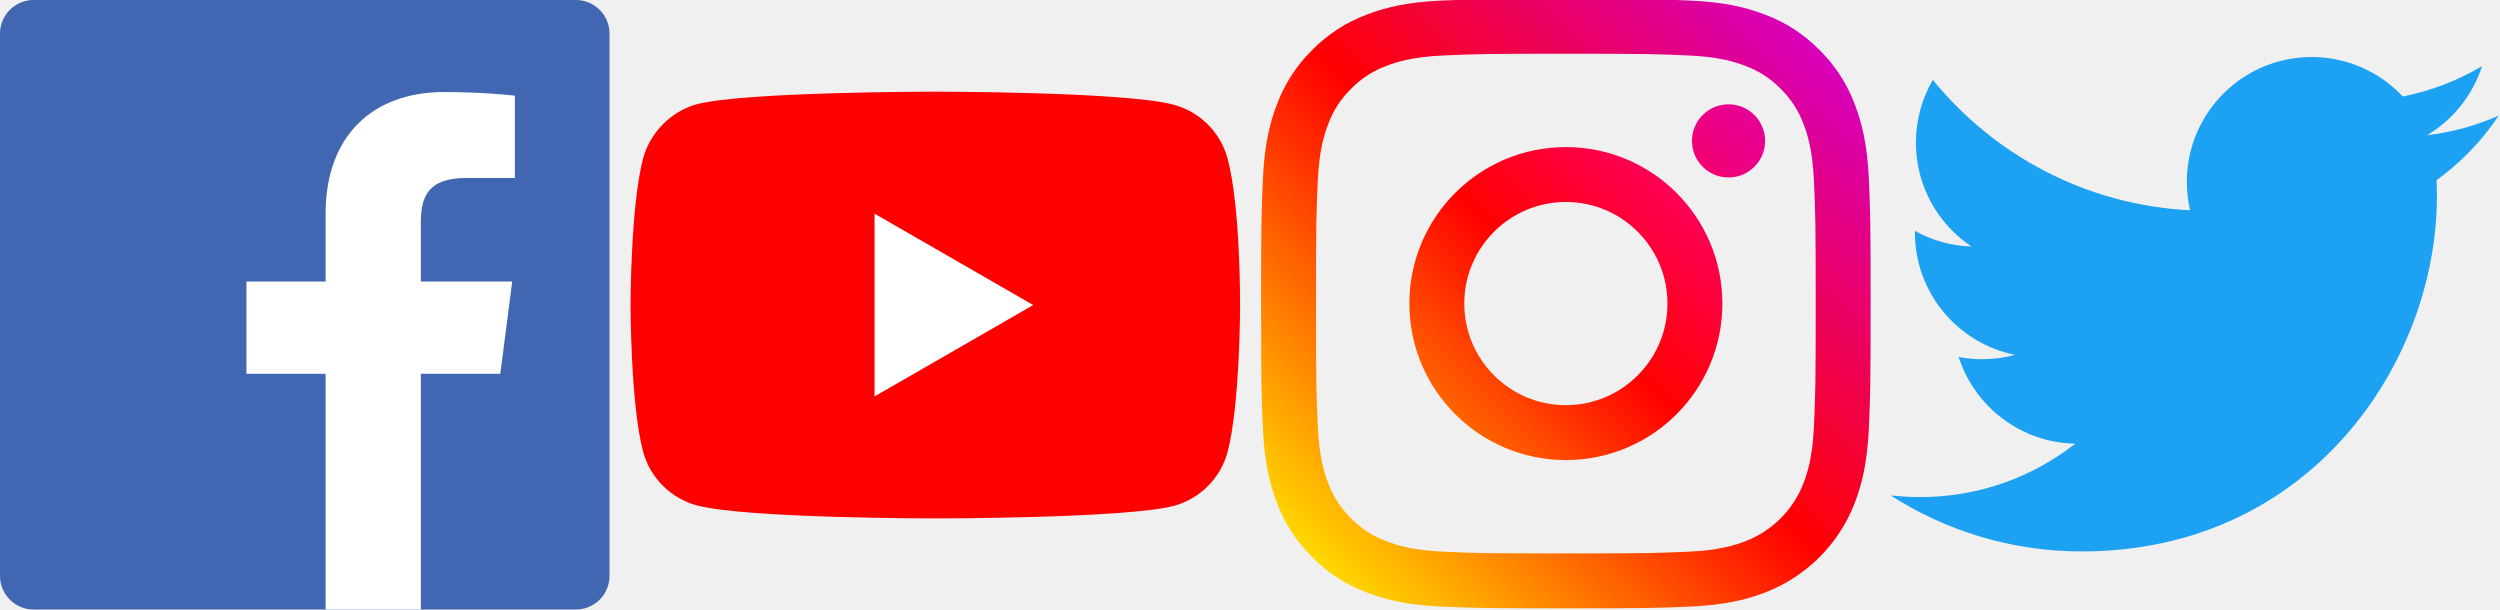
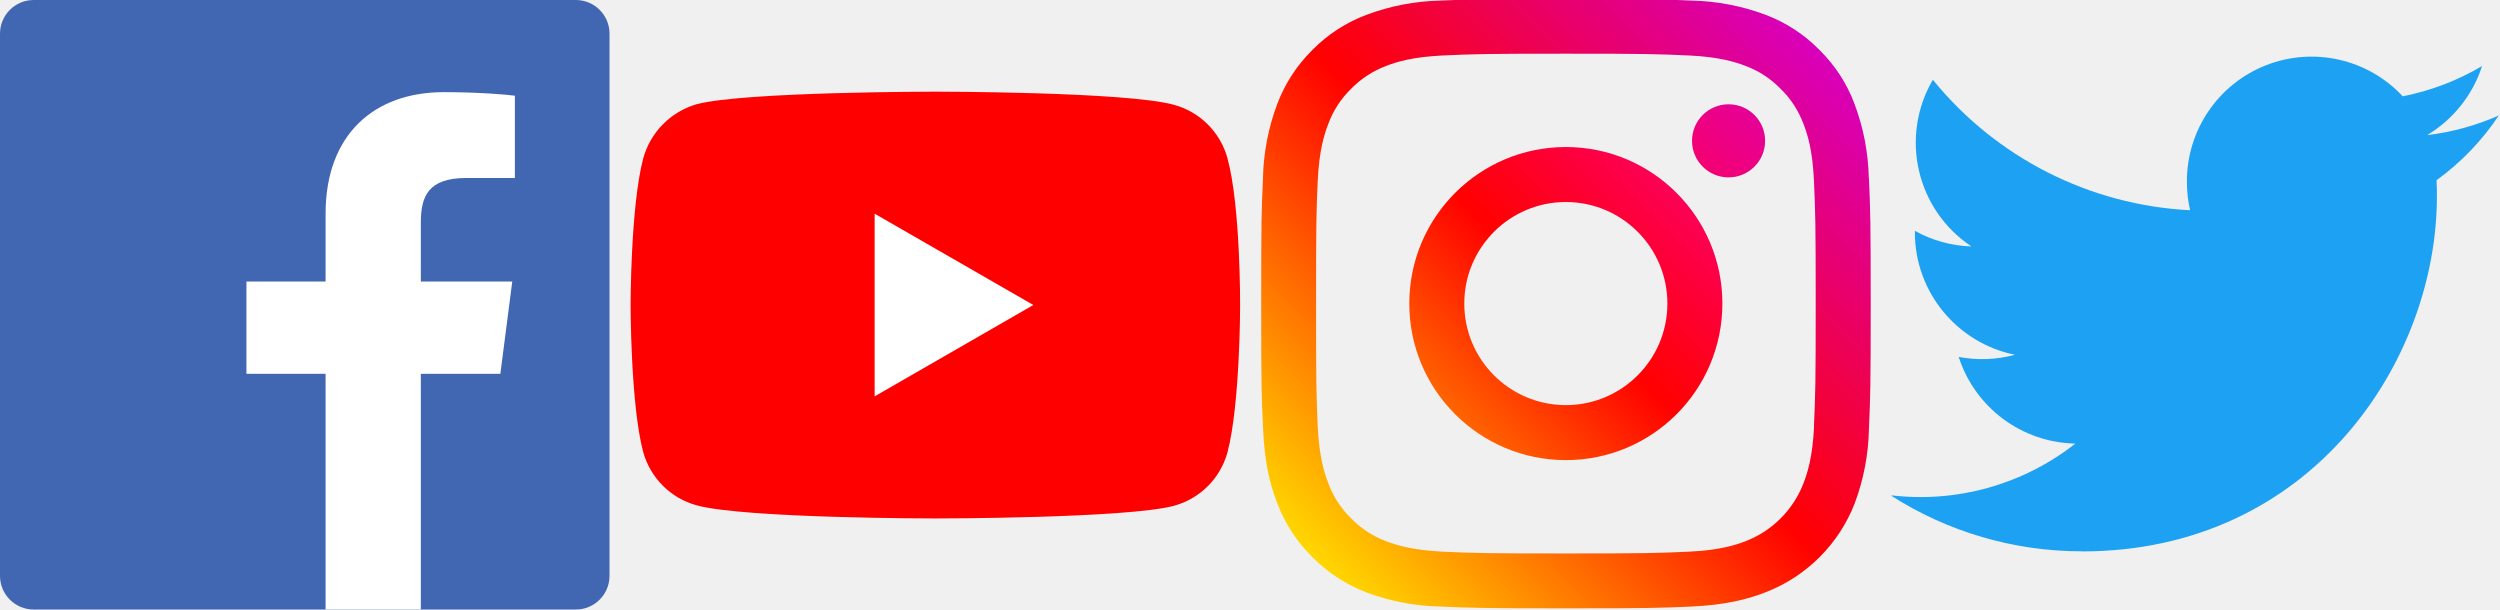
- <svg xmlns="http://www.w3.org/2000/svg" width="100%" height="100%" viewBox="0 0 2100 512" version="1.1" xml:space="preserve" style="fill-rule:evenodd;clip-rule:evenodd;stroke-linejoin:round;stroke-miterlimit:2;">
-   <clipPath id="_clip1">
-     <rect id="facebook" x="0" y="0" width="512" height="512" />
+ <svg xmlns="http://www.w3.org/2000/svg" fill-rule="evenodd" stroke-linejoin="round" stroke-miterlimit="2" clip-rule="evenodd" viewBox="0 0 2100 512">
+   <clipPath id="a">
+     <path d="M0 0h512v512H0z" />
  </clipPath>
-   <g clip-path="url(#_clip1)">
-     <path d="M483.738,0l-455.5,0c-15.597,0.008 -28.242,12.66 -28.238,28.262l0,455.5c0.008,15.597 12.66,28.242 28.262,28.238l455.476,0c15.606,0.004 28.258,-12.645 28.262,-28.25l0,-0.012l0,-455.5c-0.008,-15.597 -12.66,-28.242 -28.262,-28.238Z" style="fill:#4267b2;fill-rule:nonzero;" />
-     <path d="M353.5,512l0,-198l66.75,0l10,-77.5l-76.75,0l0,-49.359c0,-22.387 6.215,-37.641 38.316,-37.641l40.684,0l0,-69.129c-7.078,-0.941 -31.363,-3.047 -59.621,-3.047c-59,0 -99.379,36 -99.379,102.141l0,57.035l-66.5,0l0,77.5l66.5,0l0,198l80,0Z" style="fill:#fff;fill-rule:nonzero;" />
+   <g fill-rule="nonzero" clip-path="url(#a)">
+     <path fill="#4267b2" d="M483.7 0H28.2A28.3 28.3 0 0 0 0 28.3v455.5A28.3 28.3 0 0 0 28.3 512h455.4a28.3 28.3 0 0 0 28.3-28.3V28.2A28.3 28.3 0 0 0 483.7 0z" />
+     <path fill="#fff" d="M353.5 512V314h66.8l10-77.5h-76.8v-49.4c0-22.3 6.2-37.6 38.3-37.6h40.7V80.4c-7-1-31.4-3-59.6-3-59 0-99.4 36-99.4 102v57.1H207V314h66.5v198h80z" />
  </g>
-   <clipPath id="_clip2">
-     <rect id="twitter" x="1589" y="0" width="511" height="511" />
+   <clipPath id="b">
+     <path d="M1589 0h511v511h-511z" />
  </clipPath>
-   <g clip-path="url(#_clip2)">
-     <path d="M1748.71,463.199c192.842,0 298.296,-159.761 298.296,-298.295c0,-4.538 -0.094,-9.057 -0.296,-13.552c20.468,-14.799 38.261,-33.267 52.296,-54.288c-18.784,8.351 -39.002,13.968 -60.207,16.506c21.646,-12.982 38.265,-33.512 46.102,-57.988c-20.258,12.008 -42.69,20.733 -66.573,25.447c-19.131,-20.379 -46.371,-33.123 -76.53,-33.123c-57.895,0 -104.846,46.951 -104.846,104.826c0,8.23 0.92,16.23 2.717,23.907c-87.134,-4.386 -164.401,-46.102 -216.105,-109.54c-9.002,15.493 -14.195,33.493 -14.195,52.698c0,36.37 18.511,68.483 46.655,87.266c-17.2,-0.53 -33.356,-5.251 -47.481,-13.111c-0.016,0.441 -0.016,0.87 -0.016,1.338c0,50.775 36.137,93.169 84.113,102.775c-8.811,2.398 -18.082,3.688 -27.645,3.688c-6.745,0 -13.318,-0.662 -19.708,-1.891c13.349,41.657 52.055,71.969 97.942,72.819c-35.883,28.125 -81.088,44.877 -130.214,44.877c-8.453,0 -16.803,-0.483 -25.01,-1.45c46.398,29.739 101.497,47.095 160.709,47.095" style="fill:#1da1f2;fill-rule:nonzero;" />
+   <g clip-path="url(#b)">
+     <path fill="#1da1f2" fill-rule="nonzero" d="M1748.7 463.2c192.9 0 298.3-159.8 298.3-298.3 0-4.5 0-9-.3-13.5A213.3 213.3 0 0 0 2099 97c-18.8 8.3-39 14-60.2 16.5 21.6-13 38.3-33.5 46.1-58a210.3 210.3 0 0 1-66.6 25.4 104.7 104.7 0 0 0-181.3 71.7c0 8.3.9 16.3 2.7 24A297.7 297.7 0 0 1 1623.6 67a104.6 104.6 0 0 0 32.4 140 104 104 0 0 1-47.5-13.1v1.3c0 50.8 36.2 93.2 84.1 102.8a105.2 105.2 0 0 1-47.3 1.8 105 105 0 0 0 98 72.8A210.3 210.3 0 0 1 1588 416a296.8 296.8 0 0 0 160.7 47.1" />
  </g>
-   <clipPath id="_clip3">
-     <rect id="youtube" x="529.667" y="0" width="512" height="512" />
+   <clipPath id="c">
+     <path d="M529.7 0h512v512h-512z" />
  </clipPath>
-   <g clip-path="url(#_clip3)">
-     <path d="M1031.12,133.094c-5.903,-21.933 -23.196,-39.222 -45.125,-45.128c-40.066,-10.965 -200.331,-10.965 -200.331,-10.965c0,0 -160.261,0 -200.328,10.547c-21.507,5.902 -39.222,23.617 -45.124,45.546c-10.543,40.063 -10.543,123.148 -10.543,123.148c0,0 0,83.504 10.543,123.148c5.906,21.93 23.195,39.223 45.128,45.129c40.485,10.965 200.328,10.965 200.328,10.965c0,0 160.261,0 200.327,-10.547c21.933,-5.903 39.222,-23.195 45.129,-45.125c10.543,-40.066 10.543,-123.148 10.543,-123.148c0,0 0.421,-83.507 -10.547,-123.57Z" style="fill:#f00;fill-rule:nonzero;" />
-     <path d="M734.635,333l133.269,-76.758l-133.269,-76.757l0,153.515Z" style="fill:#fff;fill-rule:nonzero;" />
+   <g fill-rule="nonzero" clip-path="url(#c)">
+     <path fill="red" d="M1031.1 133A64.1 64.1 0 0 0 986 88c-40-11-200.3-11-200.3-11s-160.3 0-200.4 10.5a65.5 65.5 0 0 0-45 45.6c-10.6 40-10.6 123.1-10.6 123.1s0 83.5 10.5 123.2c6 22 23.2 39.2 45.1 45.1 40.5 11 200.4 11 200.4 11s160.2 0 200.3-10.6a64.1 64.1 0 0 0 45.1-45c10.6-40.2 10.6-123.2 10.6-123.2s.4-83.5-10.6-123.6z" />
+     <path fill="#fff" d="M734.6 333L868 256.2l-133.3-76.7V333z" />
  </g>
-   <path d="M1569.79,149.453c-1.246,-27.25 -5.574,-45.859 -11.902,-62.141c-6.426,-17.082 -16.504,-32.554 -29.527,-45.343c-12.786,-13.024 -28.262,-23.106 -45.344,-29.535c-16.285,-6.325 -34.891,-10.649 -62.141,-11.887c-27.301,-1.25 -36.023,-1.547 -105.547,-1.547c-69.523,0 -78.246,0.297 -105.547,1.539c-27.25,1.246 -45.855,5.574 -62.14,11.902c-17.082,6.426 -32.555,16.504 -45.344,29.528c-13.023,12.785 -23.105,28.258 -29.535,45.34c-6.324,16.285 -10.649,34.894 -11.887,62.14c-1.25,27.305 -1.547,36.024 -1.547,105.547c0,69.527 0.297,78.25 1.547,105.551c1.242,27.246 5.571,45.855 11.899,62.14c6.425,17.079 16.504,32.555 29.527,45.34c12.785,13.024 28.262,23.102 45.344,29.528c16.281,6.332 34.89,10.656 62.14,11.902c27.305,1.246 36.024,1.539 105.547,1.539c69.524,0 78.246,-0.293 105.547,-1.539c27.25,-1.246 45.856,-5.57 62.141,-11.902c34.386,-13.297 61.57,-40.481 74.867,-74.868c6.332,-16.285 10.656,-34.894 11.902,-62.14c1.242,-27.305 1.539,-36.024 1.539,-105.547c0,-69.527 -0.297,-78.246 -1.539,-105.547Zm-46.082,208.996c-1.136,24.961 -5.308,38.516 -8.812,47.535c-8.614,22.328 -26.258,39.973 -48.586,48.586c-9.02,3.504 -22.574,7.676 -47.535,8.813c-26.989,1.234 -35.086,1.492 -103.446,1.492c-68.363,0 -76.457,-0.258 -103.449,-1.492c-24.957,-1.137 -38.512,-5.309 -47.535,-8.813c-11.117,-4.105 -21.176,-10.648 -29.434,-19.152c-8.504,-8.258 -15.047,-18.313 -19.152,-29.434c-3.504,-9.019 -7.676,-22.574 -8.812,-47.535c-1.231,-26.992 -1.493,-35.09 -1.493,-103.445c0,-68.359 0.262,-76.453 1.493,-103.449c1.14,-24.961 5.308,-38.516 8.812,-47.535c4.105,-11.122 10.652,-21.18 19.152,-29.438c8.258,-8.504 18.317,-15.047 29.438,-19.148c9.019,-3.508 22.574,-7.676 47.535,-8.817c26.992,-1.23 35.09,-1.492 103.445,-1.492l-0.004,0c68.356,0 76.454,0.262 103.45,1.496c24.961,1.137 38.511,5.309 47.535,8.813c11.117,4.105 21.176,10.648 29.433,19.148c8.504,8.258 15.047,18.316 19.149,29.438c3.508,9.019 7.68,22.574 8.816,47.535c1.231,26.992 1.492,35.09 1.492,103.445c0,68.359 -0.257,76.453 -1.492,103.449Z" style="fill:url(#_Linear4);fill-rule:nonzero;" />
-   <path d="M1315.33,123.539c-72.601,0 -131.457,58.859 -131.457,131.461c0,72.602 58.856,131.457 131.457,131.457c72.606,0 131.461,-58.855 131.461,-131.457c0,-72.602 -58.855,-131.461 -131.461,-131.461Zm0,216.793c-47.125,-0.004 -85.332,-38.207 -85.328,-85.336c0,-47.125 38.203,-85.332 85.332,-85.332c47.129,0.004 85.332,38.207 85.332,85.332c0,47.129 -38.207,85.336 -85.336,85.336Z" style="fill:url(#_Linear5);fill-rule:nonzero;" />
-   <path d="M1482.7,118.348c0,16.965 -13.753,30.718 -30.718,30.718c-16.969,0 -30.723,-13.754 -30.723,-30.718c0,-16.969 13.754,-30.723 30.723,-30.723c16.965,0 30.718,13.754 30.718,30.723Z" style="fill:url(#_Linear6);fill-rule:nonzero;" />
+   <path fill="url(#_Linear4)" fill-rule="nonzero" d="M1569.8 149.5a188 188 0 0 0-12-62.2c-6.3-17-16.4-32.5-29.4-45.3a125.5 125.5 0 0 0-45.4-29.6A187.9 187.9 0 0 0 1421 .5c-27.3-1.2-36-1.5-105.6-1.5-69.5 0-78.2.3-105.5 1.5a188 188 0 0 0-62.2 12c-17 6.4-32.5 16.4-45.3 29.5a125.5 125.5 0 0 0-29.5 45.3 188 188 0 0 0-12 62.1c-1.2 27.4-1.5 36-1.5 105.6 0 69.5.3 78.2 1.6 105.5 1.2 27.3 5.5 45.9 11.9 62.2 6.4 17 16.5 32.5 29.5 45.3 12.8 13 28.3 23.1 45.3 29.6a187.8 187.8 0 0 0 62.2 11.9c27.3 1.2 36 1.5 105.5 1.5 69.6 0 78.3-.3 105.6-1.5 27.2-1.3 45.8-5.6 62.1-12a130.9 130.9 0 0 0 74.9-74.8 187.9 187.9 0 0 0 11.9-62.2c1.2-27.3 1.5-36 1.5-105.5s-.3-78.2-1.5-105.5zm-46 209c-1.2 25-5.4 38.5-8.9 47.5a84.8 84.8 0 0 1-48.6 48.6c-9 3.5-22.6 7.6-47.5 8.8-27 1.2-35.1 1.5-103.5 1.5-68.3 0-76.4-.3-103.4-1.5-25-1.2-38.5-5.3-47.6-8.8a79.3 79.3 0 0 1-29.4-19.2 79.3 79.3 0 0 1-19.1-29.4c-3.5-9-7.7-22.6-8.9-47.6-1.2-27-1.4-35-1.4-103.4s.2-76.4 1.4-103.4c1.2-25 5.4-38.6 8.9-47.6a79.4 79.4 0 0 1 19.1-29.4c8.3-8.5 18.3-15 29.4-19.2 9-3.5 22.6-7.6 47.6-8.8 27-1.2 35-1.5 103.4-1.5s76.5.3 103.5 1.5c25 1.2 38.5 5.3 47.5 8.8a79.4 79.4 0 0 1 29.4 19.2c8.5 8.2 15 18.3 19.2 29.4 3.5 9 7.7 22.6 8.8 47.6 1.2 27 1.5 35 1.5 103.4s-.3 76.5-1.5 103.4z" />
+   <path fill="url(#_Linear5)" fill-rule="nonzero" d="M1315.3 123.5a131.5 131.5 0 1 0 0 263 131.5 131.5 0 0 0 0-263zm0 216.8a85.3 85.3 0 1 1 0-170.6 85.3 85.3 0 0 1 0 170.6z" />
+   <path fill="url(#_Linear6)" fill-rule="nonzero" d="M1482.7 118.3a30.7 30.7 0 1 1-61.4 0 30.7 30.7 0 0 1 61.4 0z" />
  <defs>
-     <linearGradient id="_Linear4" x1="0" y1="0" x2="1" y2="0" gradientUnits="userSpaceOnUse" gradientTransform="matrix(426.068,-426.068,426.068,426.068,1102.3,468.03)">
-       <stop offset="0" style="stop-color:#ffd600;stop-opacity:1" />
-       <stop offset="0.5" style="stop-color:#ff0100;stop-opacity:1" />
-       <stop offset="1" style="stop-color:#d800b9;stop-opacity:1" />
+     <linearGradient id="_Linear4" x2="1" gradientTransform="rotate(-45 1116.1 -1096.6) scale(602.551)" gradientUnits="userSpaceOnUse">
+       <stop offset="0" stop-color="#ffd600" />
+       <stop offset=".5" stop-color="#ff0100" />
+       <stop offset="1" stop-color="#d800b9" />
    </linearGradient>
-     <linearGradient id="_Linear5" x1="0" y1="0" x2="1" y2="0" gradientUnits="userSpaceOnUse" gradientTransform="matrix(185.911,-185.911,185.911,185.911,1222.38,347.954)">
-       <stop offset="0" style="stop-color:#ff6400;stop-opacity:1" />
-       <stop offset="0.5" style="stop-color:#ff0100;stop-opacity:1" />
-       <stop offset="1" style="stop-color:#fd0056;stop-opacity:1" />
+     <linearGradient id="_Linear5" x2="1" gradientTransform="rotate(-45 1031.2 -1301.6) scale(262.918)" gradientUnits="userSpaceOnUse">
+       <stop offset="0" stop-color="#ff6400" />
+       <stop offset=".5" stop-color="#ff0100" />
+       <stop offset="1" stop-color="#fd0056" />
    </linearGradient>
-     <linearGradient id="_Linear6" x1="0" y1="0" x2="1" y2="0" gradientUnits="userSpaceOnUse" gradientTransform="matrix(43.4437,-43.4437,43.4437,43.4437,1430.26,140.068)">
-       <stop offset="0" style="stop-color:#f30072;stop-opacity:1" />
-       <stop offset="1" style="stop-color:#e50097;stop-opacity:1" />
+     <linearGradient id="_Linear6" x2="1" gradientTransform="scale(61.4387) rotate(-45 14.4 -27)" gradientUnits="userSpaceOnUse">
+       <stop offset="0" stop-color="#f30072" />
+       <stop offset="1" stop-color="#e50097" />
    </linearGradient>
  </defs>
</svg>
